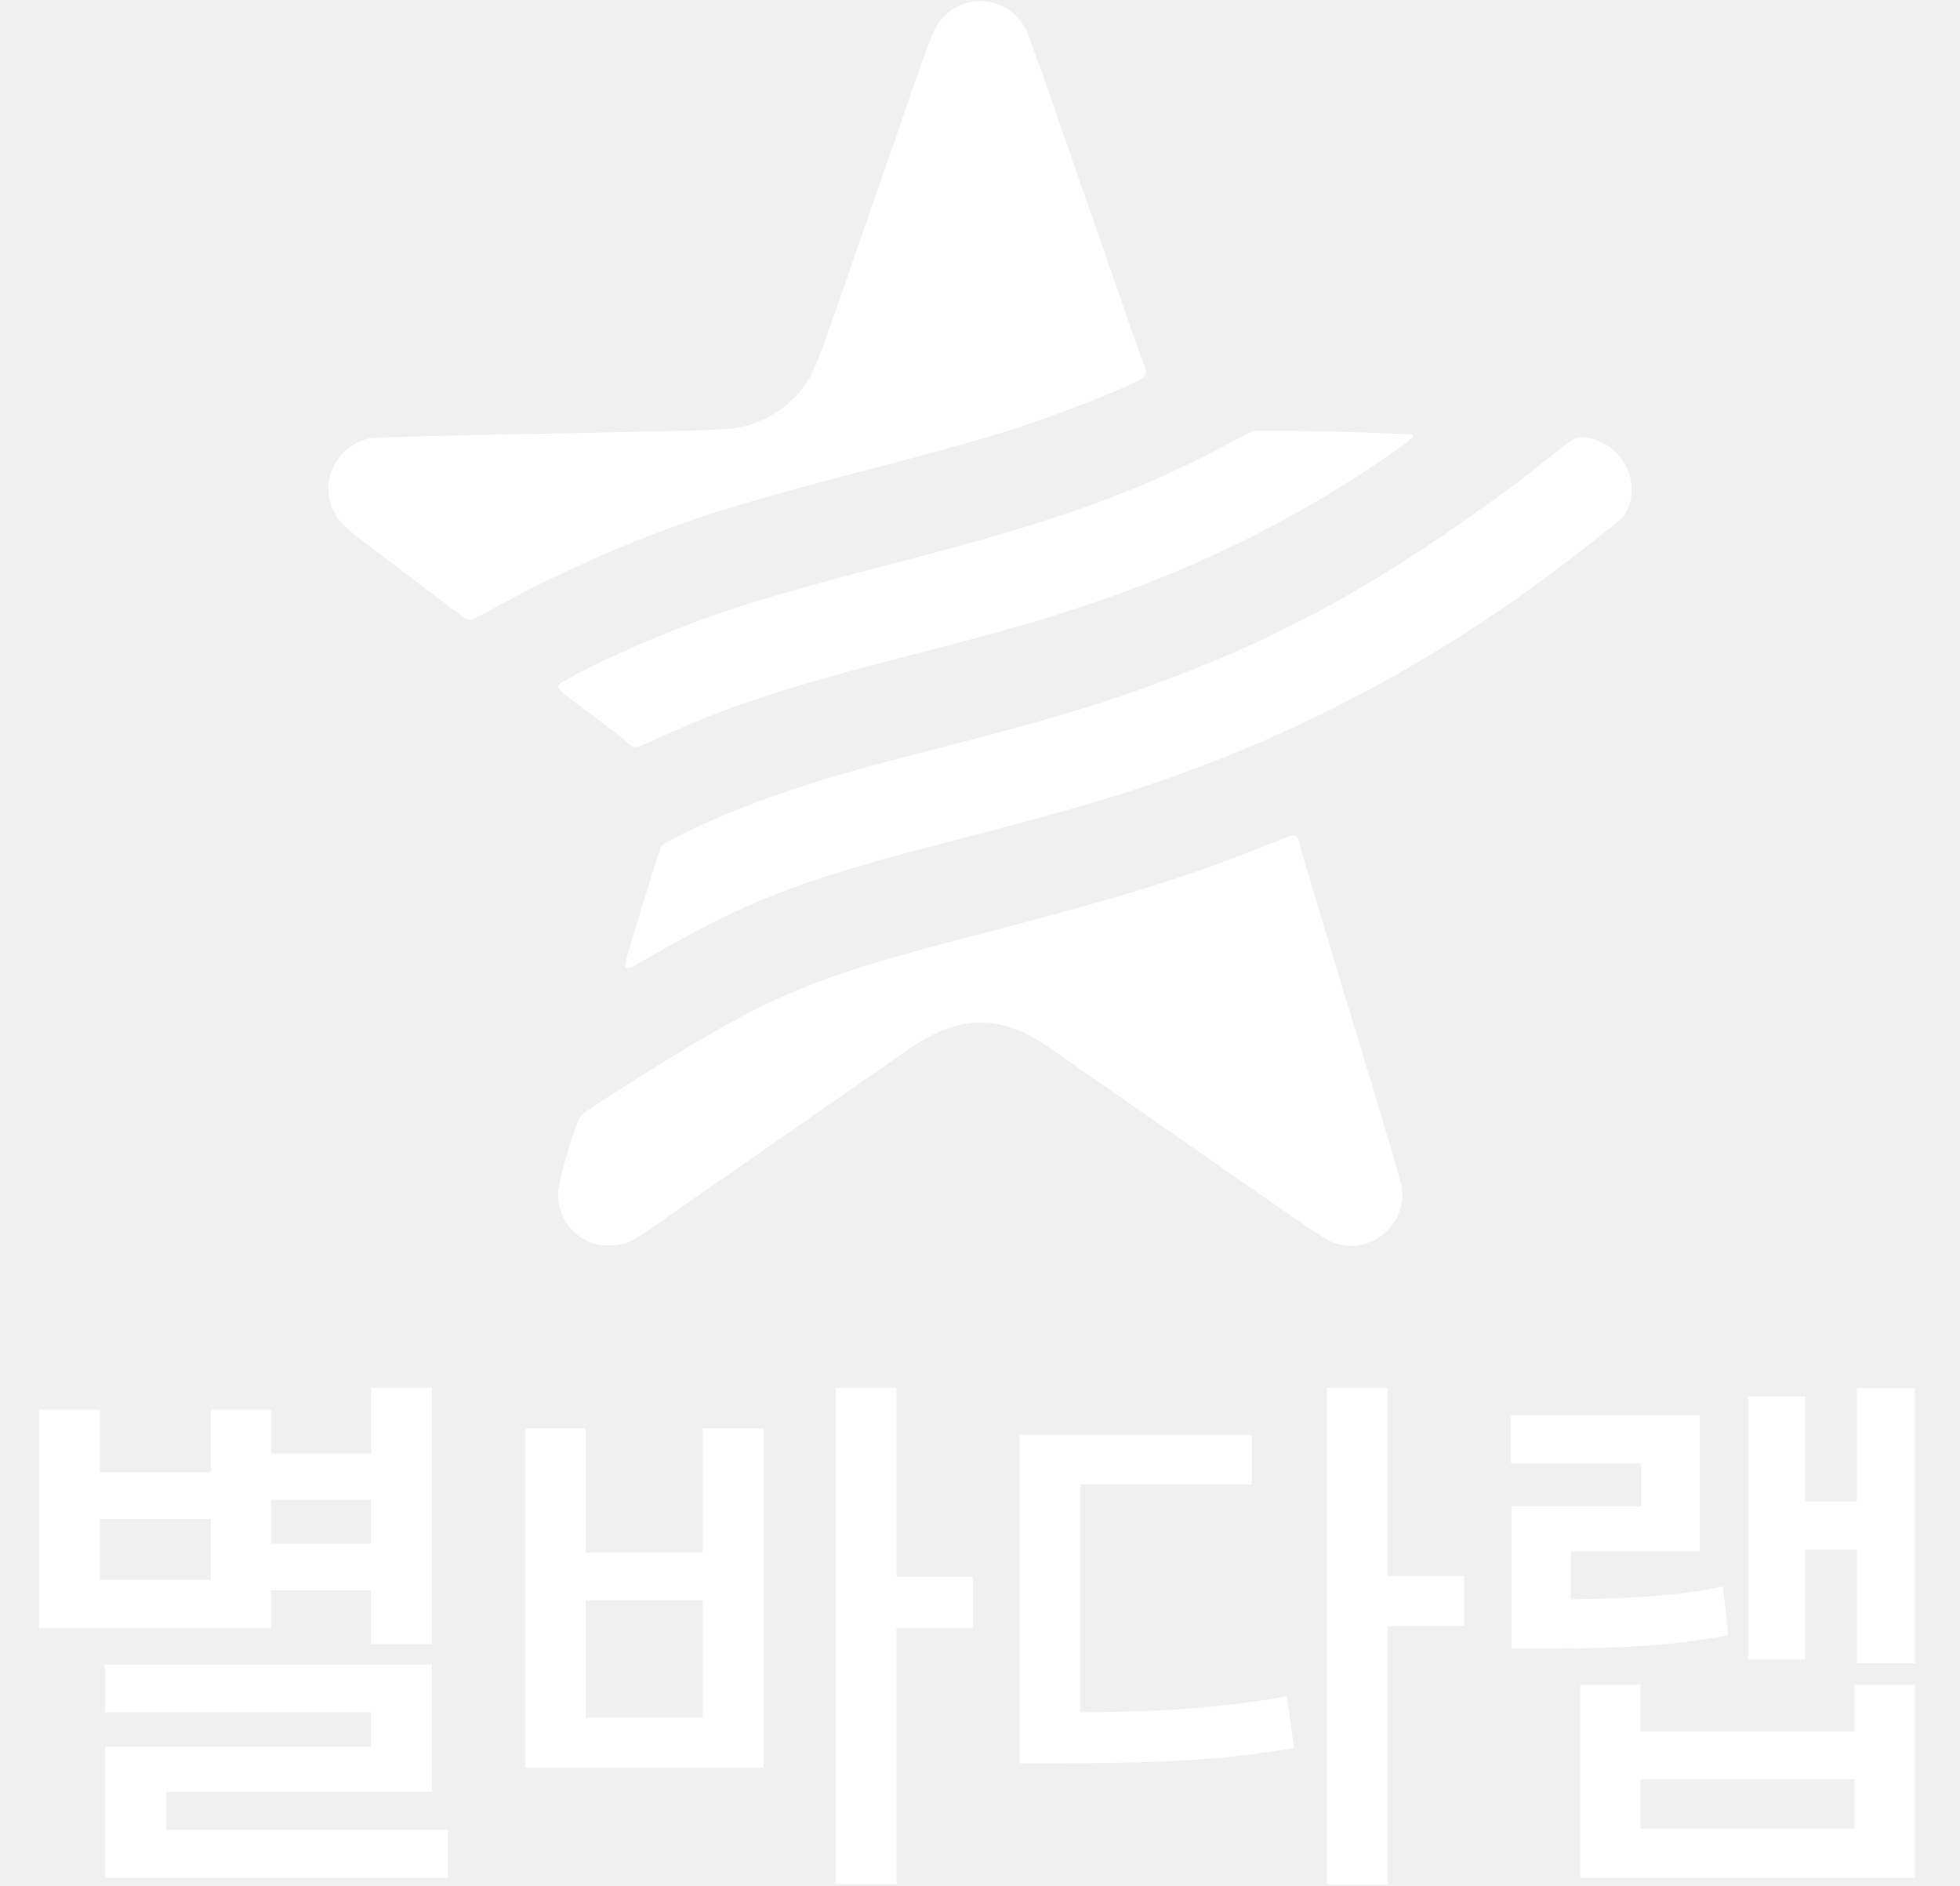
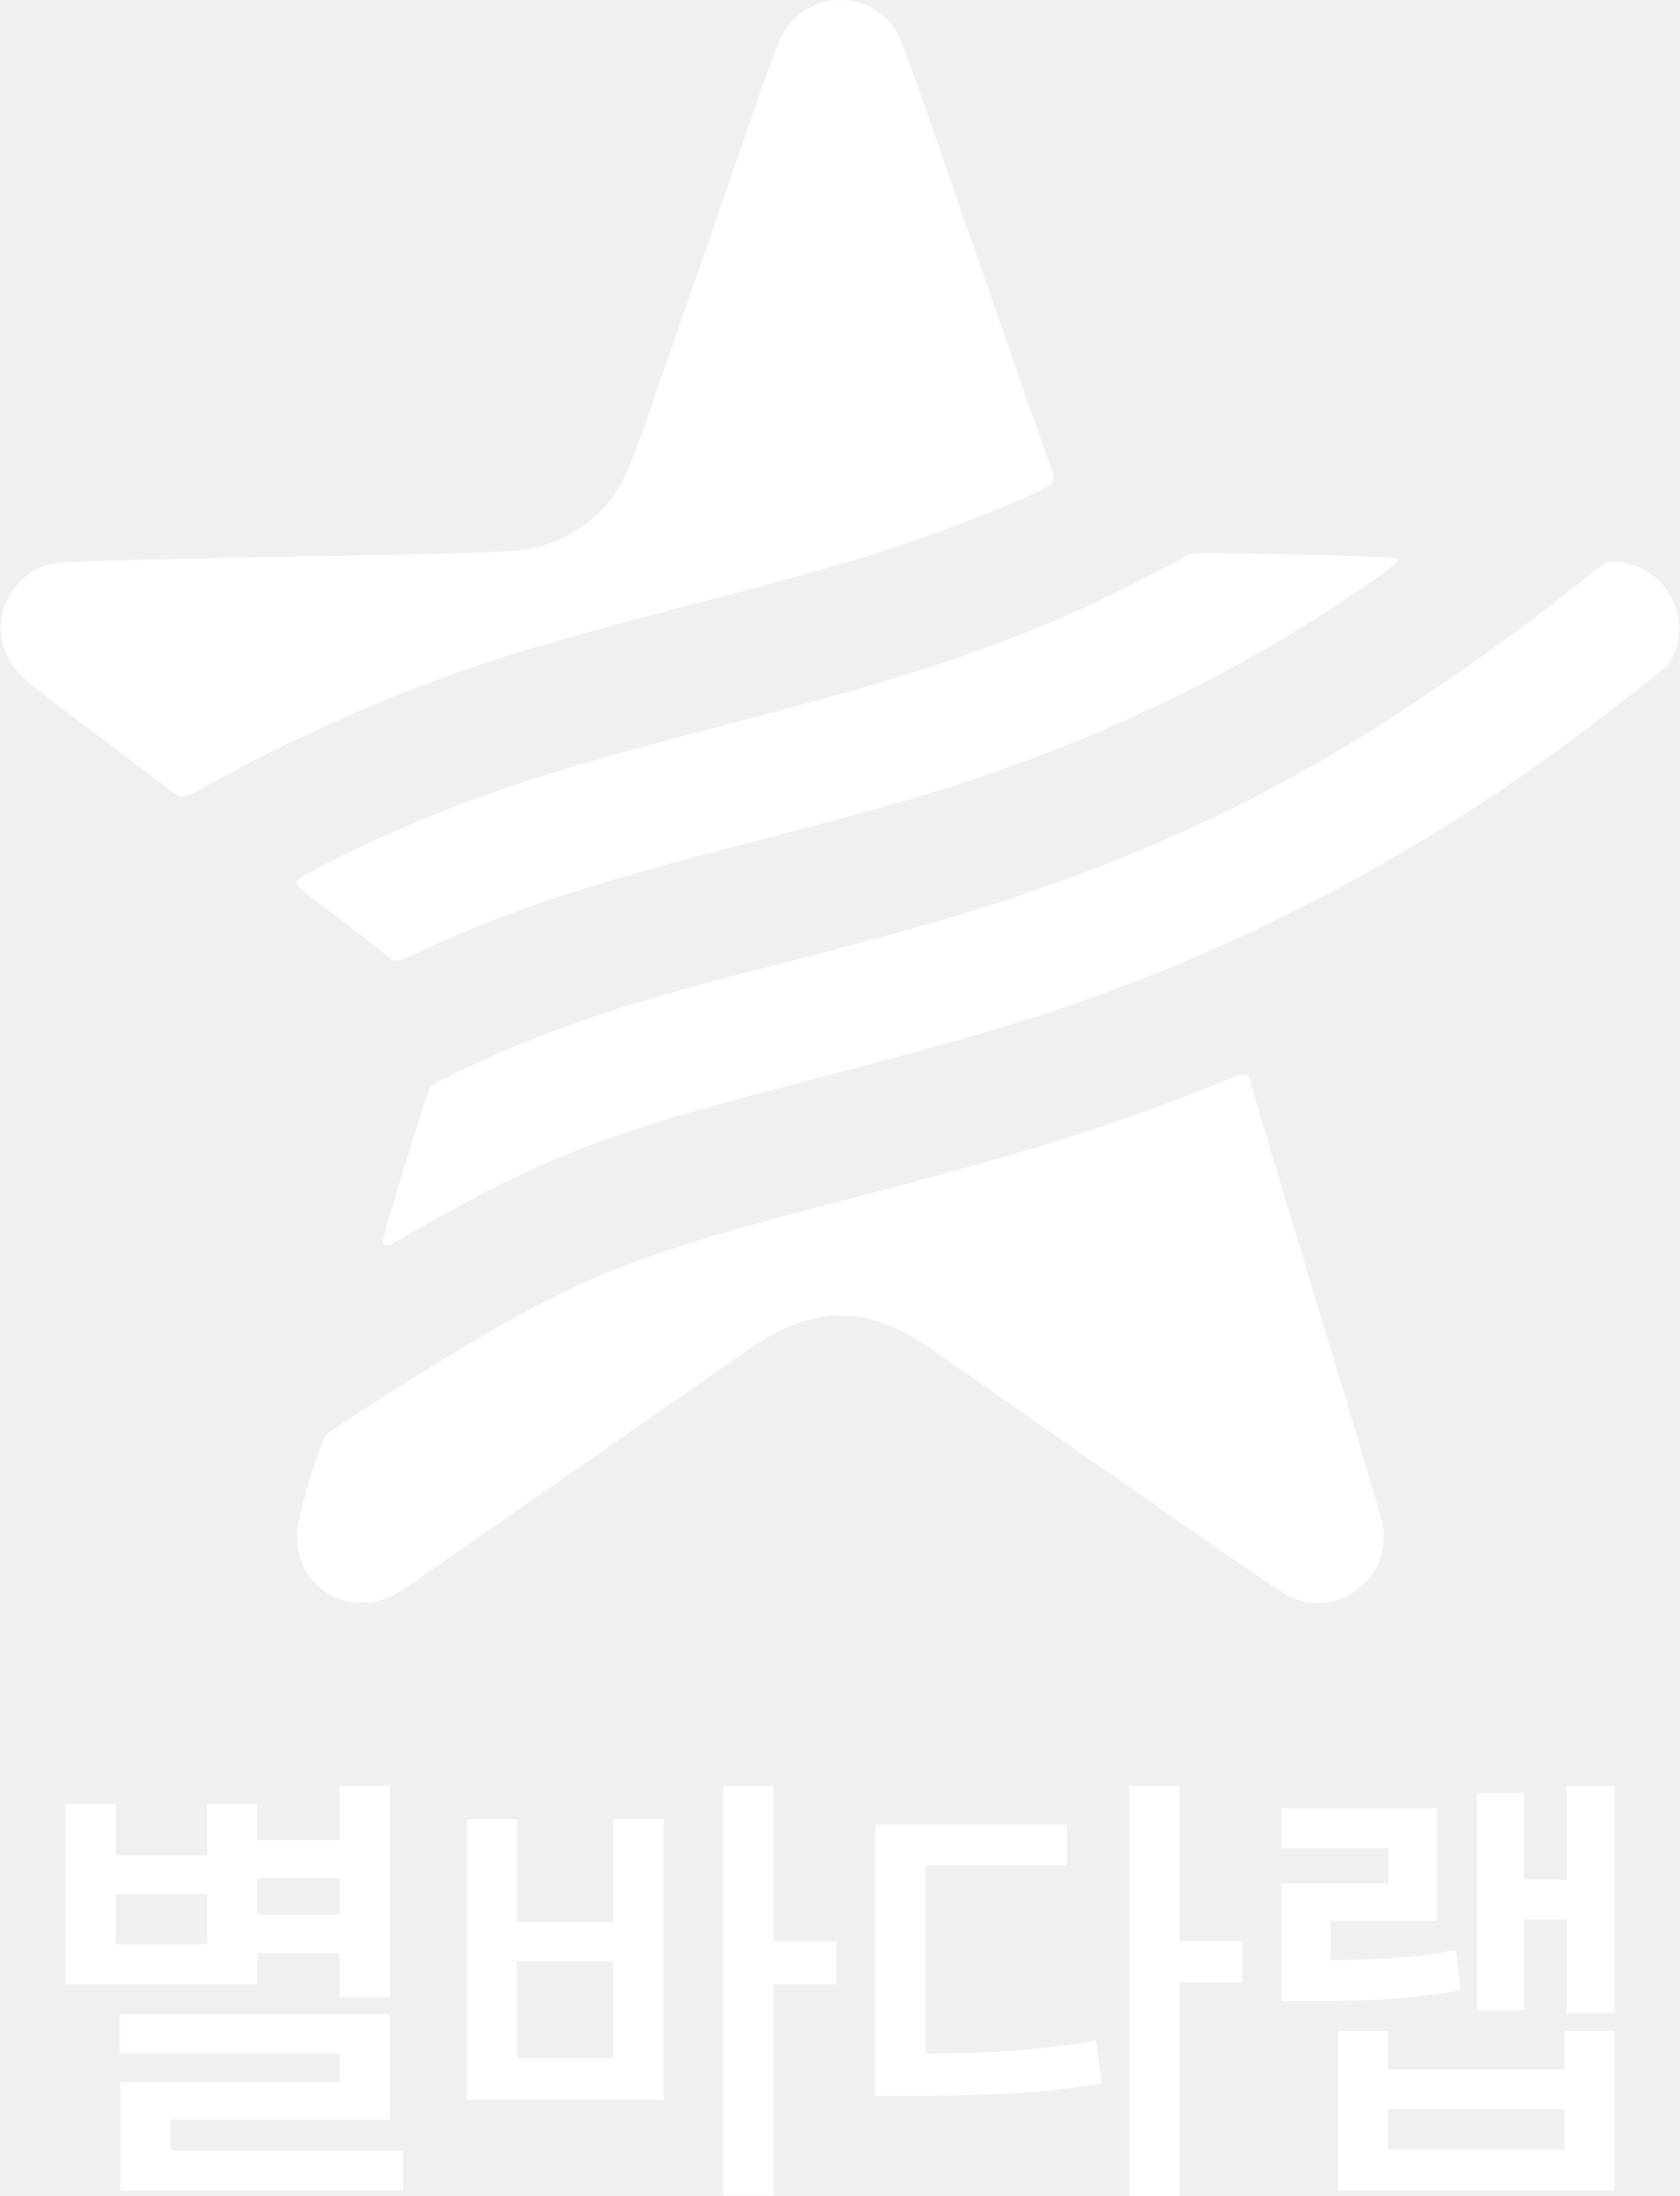
- <svg xmlns="http://www.w3.org/2000/svg" viewBox="0 0 446.34 428.81" width="446" height="429" role="img" aria-label="BYULBADA LAB">
-   <g transform="translate(47.8294,-19.635) scale(0.258951)">
+ <svg xmlns="http://www.w3.org/2000/svg" viewBox="0 0 478.71 626.14" width="479" height="626" role="img" aria-label="BYULBADA LAB">
+   <g transform="translate(-43.4376,-31.668) scale(0.417646)">
    <path d="M339.0,1168.6C318.4,1162.9 305.0,1144.1 306.3,1122.6C307.0,1109.8 322.3,1059.2 326.7,1055.0C330.4,1051.4 392.5,1011.9 420.5,995.3C502.9,946.3 542.3,931.0 670.0,897.9C804.3,863.1 858.7,846.2 932.6,816.5C956.1,807.0 955.9,807.0 958.0,816.4C958.6,819.1 964.2,838.4 970.6,859.4C988.1,917.3 997.6,948.9 1003.0,966.5C1026.5,1043.8 1046.4,1110.5 1047.6,1116.2C1054.5,1149.3 1022.5,1178.2 990.2,1168.1C981.7,1165.5 984.5,1167.4 870.0,1087.7C813.1,1048.1 762.9,1013.2 758.5,1010.1C754.1,1007.1 746.0,1001.4 740.5,997.5C696.3,966.0 659.6,965.9 614.5,997.2C602.8,1005.3 414.9,1136.0 392.0,1151.9C374.9,1163.8 369.9,1166.7 362.5,1168.6C356.4,1170.3 345.0,1170.2 339.0,1168.6ZM220.1,615.5C216.7,613.0 196.1,597.4 174.2,580.8C152.4,564.2 131.8,548.6 128.5,546.1C115.3,536.1 109.4,528.5 105.8,516.7C98.2,491.5 115.6,464.2 142.0,460.0C147.9,459.1 197.8,457.9 350.0,455.0C445.8,453.1 458.9,452.5 470.3,449.6C491.8,443.9 511.6,430.3 523.2,413.2C530.9,401.9 533.9,394.6 549.1,351.0C556.8,328.7 574.2,278.8 587.7,240.0C601.1,201.2 617.0,155.5 622.9,138.5C628.9,121.4 635.2,104.6 637.0,101.1C654.0,67.4 701.0,67.4 717.7,101.1C719.4,104.6 730.4,134.9 742.0,168.5C753.6,202.1 768.1,243.7 774.2,261.0C780.2,278.3 793.0,315.2 802.7,343.0C812.3,370.8 820.8,394.7 821.6,396.2C823.5,399.9 823.4,404.4 821.2,406.3C813.9,412.9 743.7,440.6 698.5,454.6C670.3,463.4 616.4,478.2 562.5,492.0C544.9,496.5 522.2,502.6 512.0,505.5C501.8,508.4 486.8,512.7 478.5,515.0C401.6,536.4 319.5,570.7 241.5,613.9C228.3,621.2 227.9,621.2 220.1,615.5Z" fill="#FFFFFF" />
    <path d="M365.0,923.6C365.0,922.3 367.0,914.5 369.5,906.3C388.6,842.8 395.9,819.8 397.6,817.9C398.6,816.7 407.4,811.9 417.0,807.3C471.2,781.2 526.8,762.0 610.0,740.6C727.5,710.5 770.7,698.0 824.0,678.8C930.8,640.3 1014.0,596.2 1114.5,524.6C1145.5,502.5 1150.7,498.5 1188.5,468.7C1200.7,459.0 1202.9,458.2 1212.2,459.9C1242.9,465.3 1259.9,500.4 1244.4,526.7C1241.9,531.0 1237.4,534.6 1190.0,571.0C1092.7,645.5 982.4,706.9 869.1,749.5C811.1,771.3 764.1,785.3 645.5,816.0C513.5,850.2 470.9,867.1 373.5,923.7C368.1,926.8 365.0,926.8 365.0,923.6ZM368.3,728.7C363.5,724.5 346.1,711.0 330.5,699.4C305.3,680.6 304.1,679.4 307.6,676.0C310.3,673.4 339.3,658.5 359.5,649.5C431.4,617.2 478.3,601.9 609.5,568.0C746.3,532.6 815.2,507.7 896.3,464.6C906.9,459.0 916.3,454.1 917.3,453.7C920.8,452.4 1054.8,455.6 1057.1,457.1C1059.6,458.6 1056.9,461.1 1039.4,473.2C964.6,525.3 883.3,566.8 793.5,599.0C747.0,615.7 702.5,628.7 615.5,651.0C506.8,678.9 453.6,696.4 393.3,724.1C373.8,733.1 373.3,733.2 368.3,728.7Z" fill="#FFFFFF" />
  </g>
-   <path d="M98.375 374.056H84.5V361.806H61.75V370.431H8.875V320.681H22.75V334.931H48.0V320.681H61.75V330.681H84.5V315.681H98.375ZM98.375 407.681H37.875V416.306H102.0V427.306H24.0V397.431H84.5V389.556H23.875V378.681H98.375ZM48.0 359.431V345.556H22.75V359.431ZM84.5 351.181V341.181H61.75V351.181Z" fill="#FFFFFF" />
-   <path d="M204.155 358.681H221.53V370.431H204.155V428.681H190.28V315.681H204.155ZM133.405 353.181H160.03V324.931H173.905V402.181H119.655V324.931H133.405ZM160.03 390.806V364.056H133.405V390.806Z" fill="#FFFFFF" />
-   <path d="M316.06 358.556H333.435V369.931H316.06V428.806H302.185V315.681H316.06ZM285.06 337.681H246.06V389.556Q259.748 389.556 270.748 388.743Q281.748 387.931 293.06 385.931L294.685 397.681Q282.435 399.806 270.466 400.493Q258.498 401.181 241.56 401.181H232.185V326.431H285.06Z" fill="#FFFFFF" />
-   <path d="M436.09 378.431H422.84V352.556H411.09V377.556H398.09V317.681H411.09V341.556H422.84V315.806H436.09ZM373.59 393.931H422.34V383.306H436.09V427.306H359.84V383.306H373.59ZM422.34 416.056V404.806H373.59V416.056ZM387.09 352.931H357.715V363.868Q368.84 363.681 376.59 363.118Q384.34 362.556 392.34 360.931L393.59 372.056Q383.903 373.806 374.621 374.431Q365.34 375.056 351.965 375.056H344.215V342.681H373.715V332.931H344.09V321.931H387.09Z" fill="#FFFFFF" />
+   <path d="M110.997 569.516H96.646V556.846H73.117V565.766H18.43V514.311H32.78V529.05H58.896V514.311H73.117V524.654H96.646V509.14H110.997ZM110.997 604.293H48.424V613.213H114.746V624.59H34.073V593.692H96.646V585.547H33.944V574.299H110.997ZM58.896 554.389V540.039H32.78V554.389ZM96.646 545.857V535.514H73.117V545.857Z" fill="#FFFFFF" />
+   <path d="M220.402 553.614H238.372V565.766H220.402V626.013H206.051V509.14H220.402ZM147.227 547.925H174.765V518.707H189.115V598.604H133.006V518.707H147.227ZM174.765 586.84V559.173H147.227V586.84Z" fill="#FFFFFF" />
+   <path d="M336.142 553.484H354.112V565.249H336.142V626.142H321.791V509.14H336.142ZM304.079 531.894H263.743V585.547Q277.899 585.547 289.276 584.706Q300.653 583.866 312.354 581.798L314.034 593.95Q301.364 596.148 288.986 596.859Q276.607 597.57 259.089 597.57H249.392V520.259H304.079Z" fill="#FFFFFF" />
+   <path d="M460.285 574.041H446.581V547.279H434.428V573.136H420.983V511.209H434.428V535.902H446.581V509.269H460.285ZM395.643 590.072H446.064V579.083H460.285V624.59H381.422V579.083H395.643ZM446.064 612.955V601.319H395.643V612.955ZM409.606 547.667H379.224V558.979Q390.73 558.785 398.746 558.203Q406.762 557.621 415.036 555.941L416.329 567.447Q406.309 569.257 396.71 569.903Q387.111 570.55 373.277 570.55H365.262V537.065H395.773V526.981H365.132V515.604H409.606Z" fill="#FFFFFF" />
</svg>
